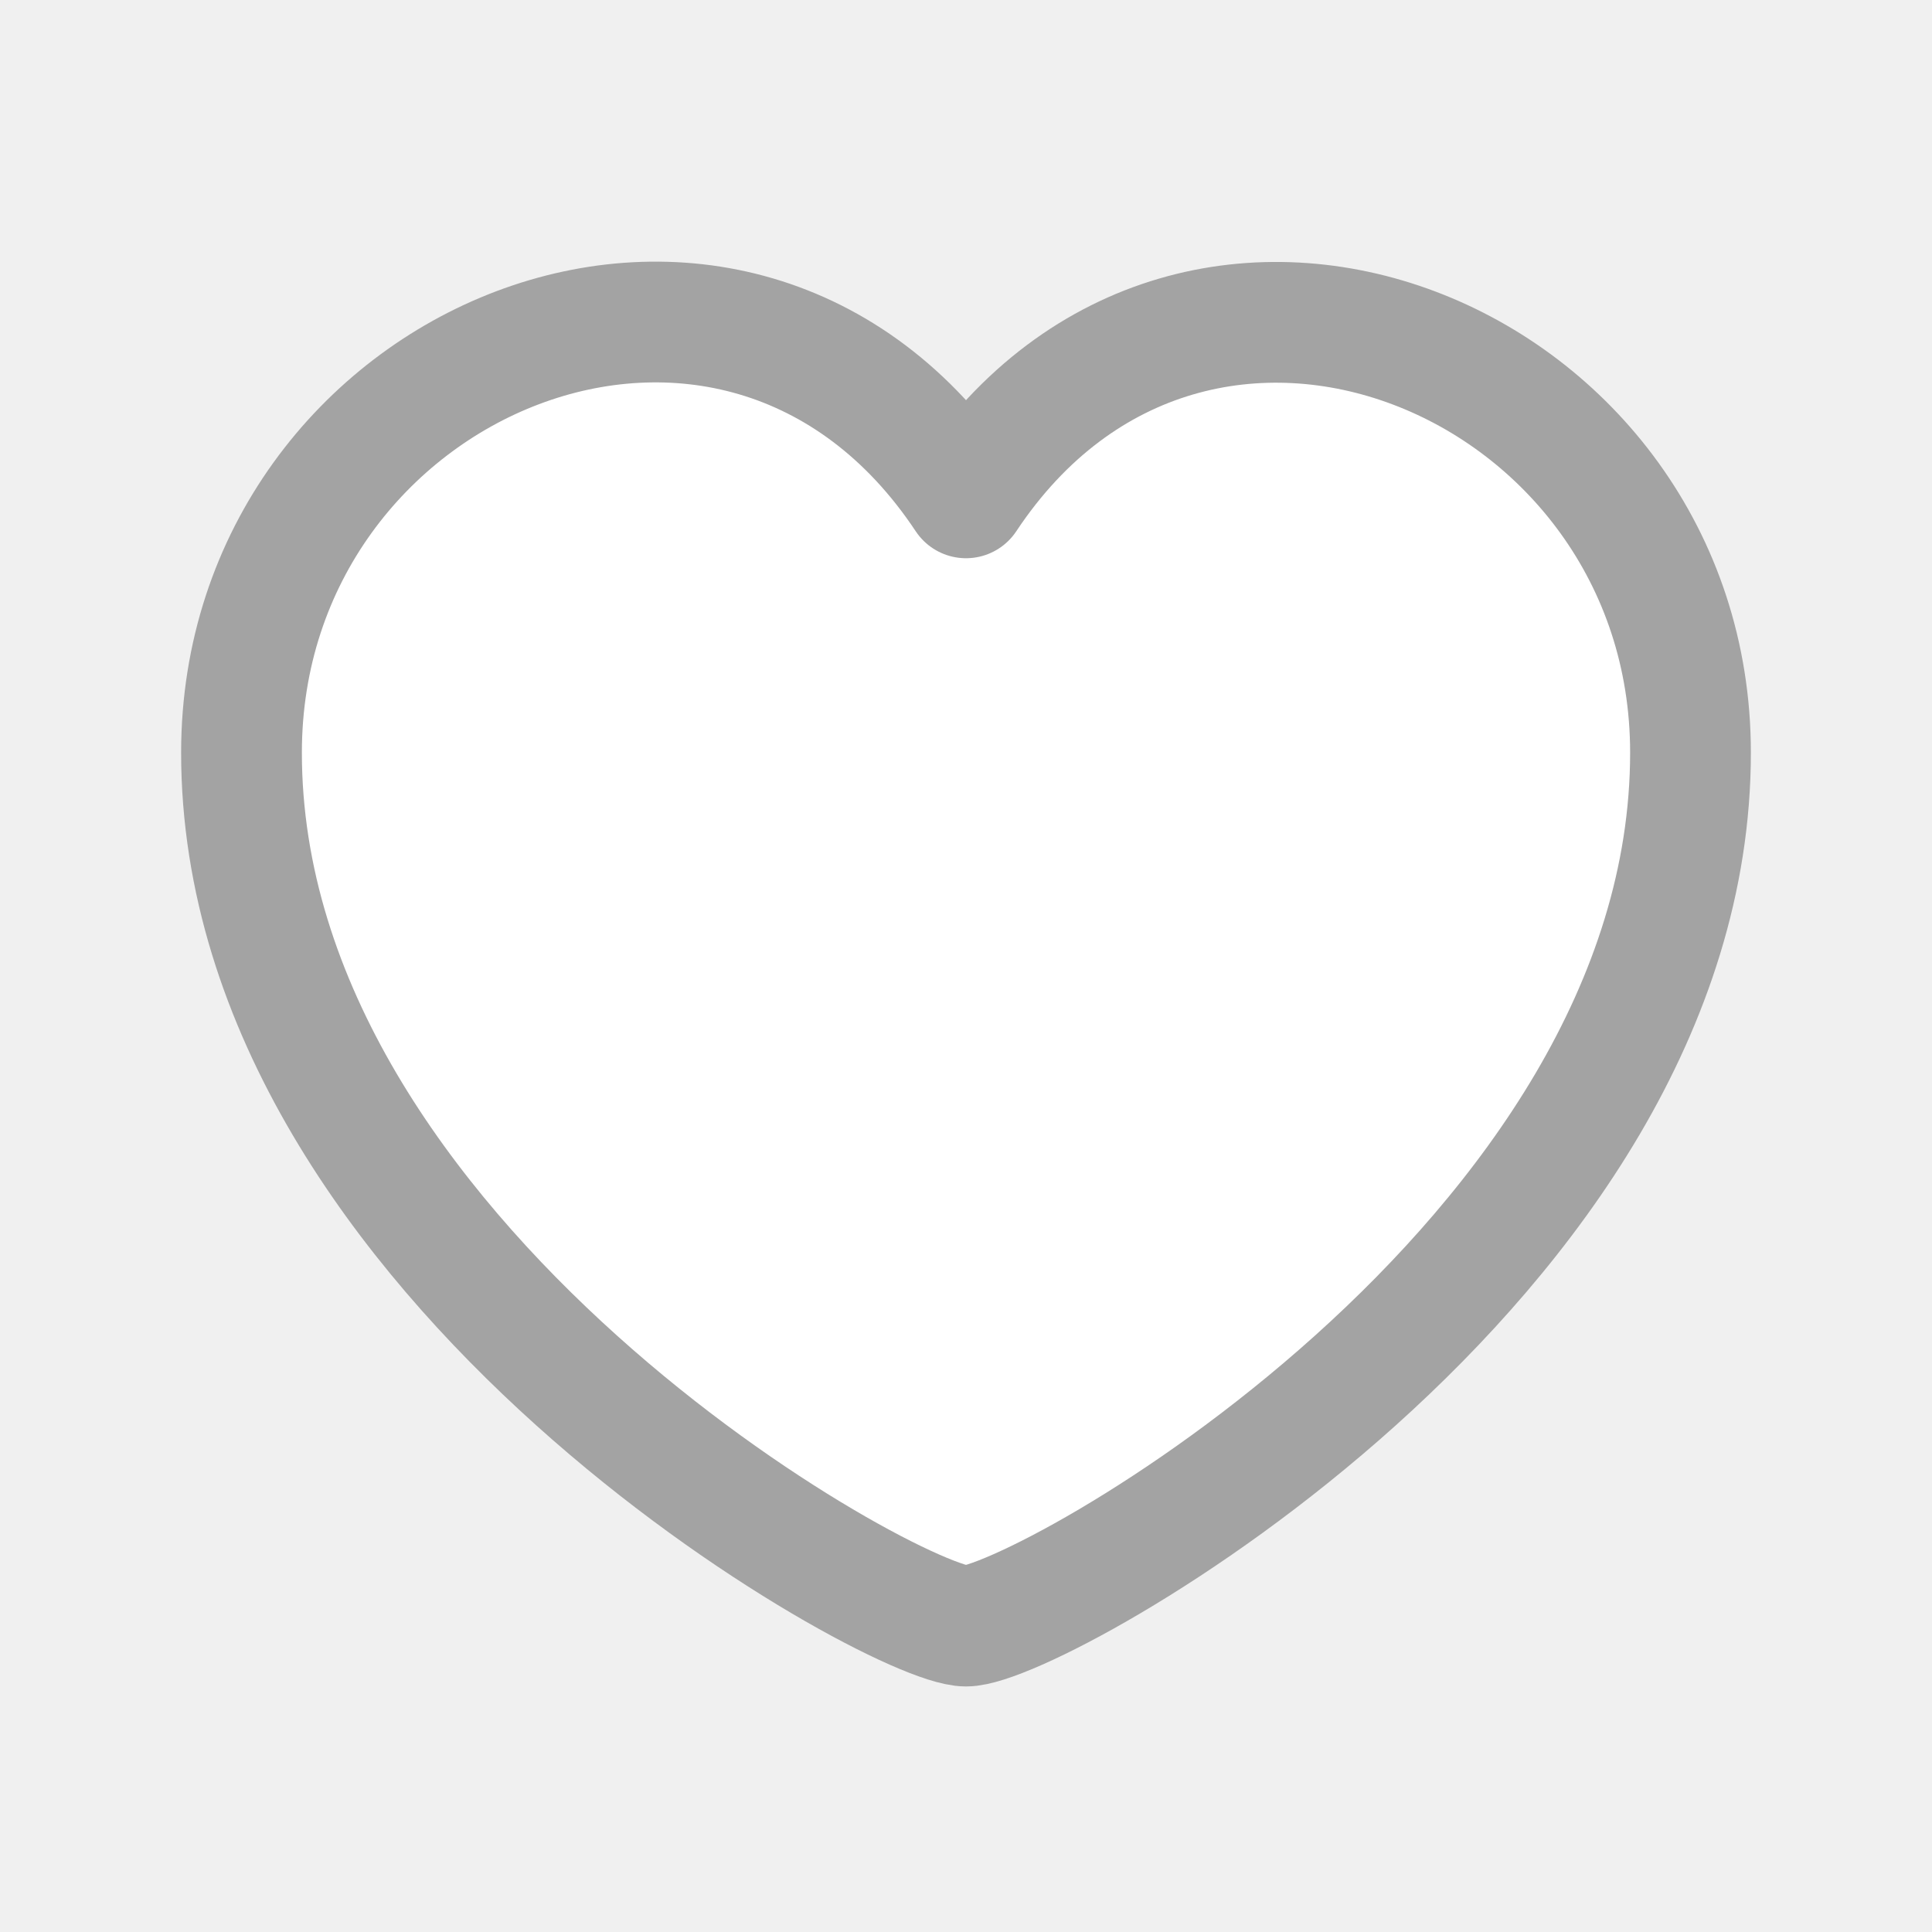
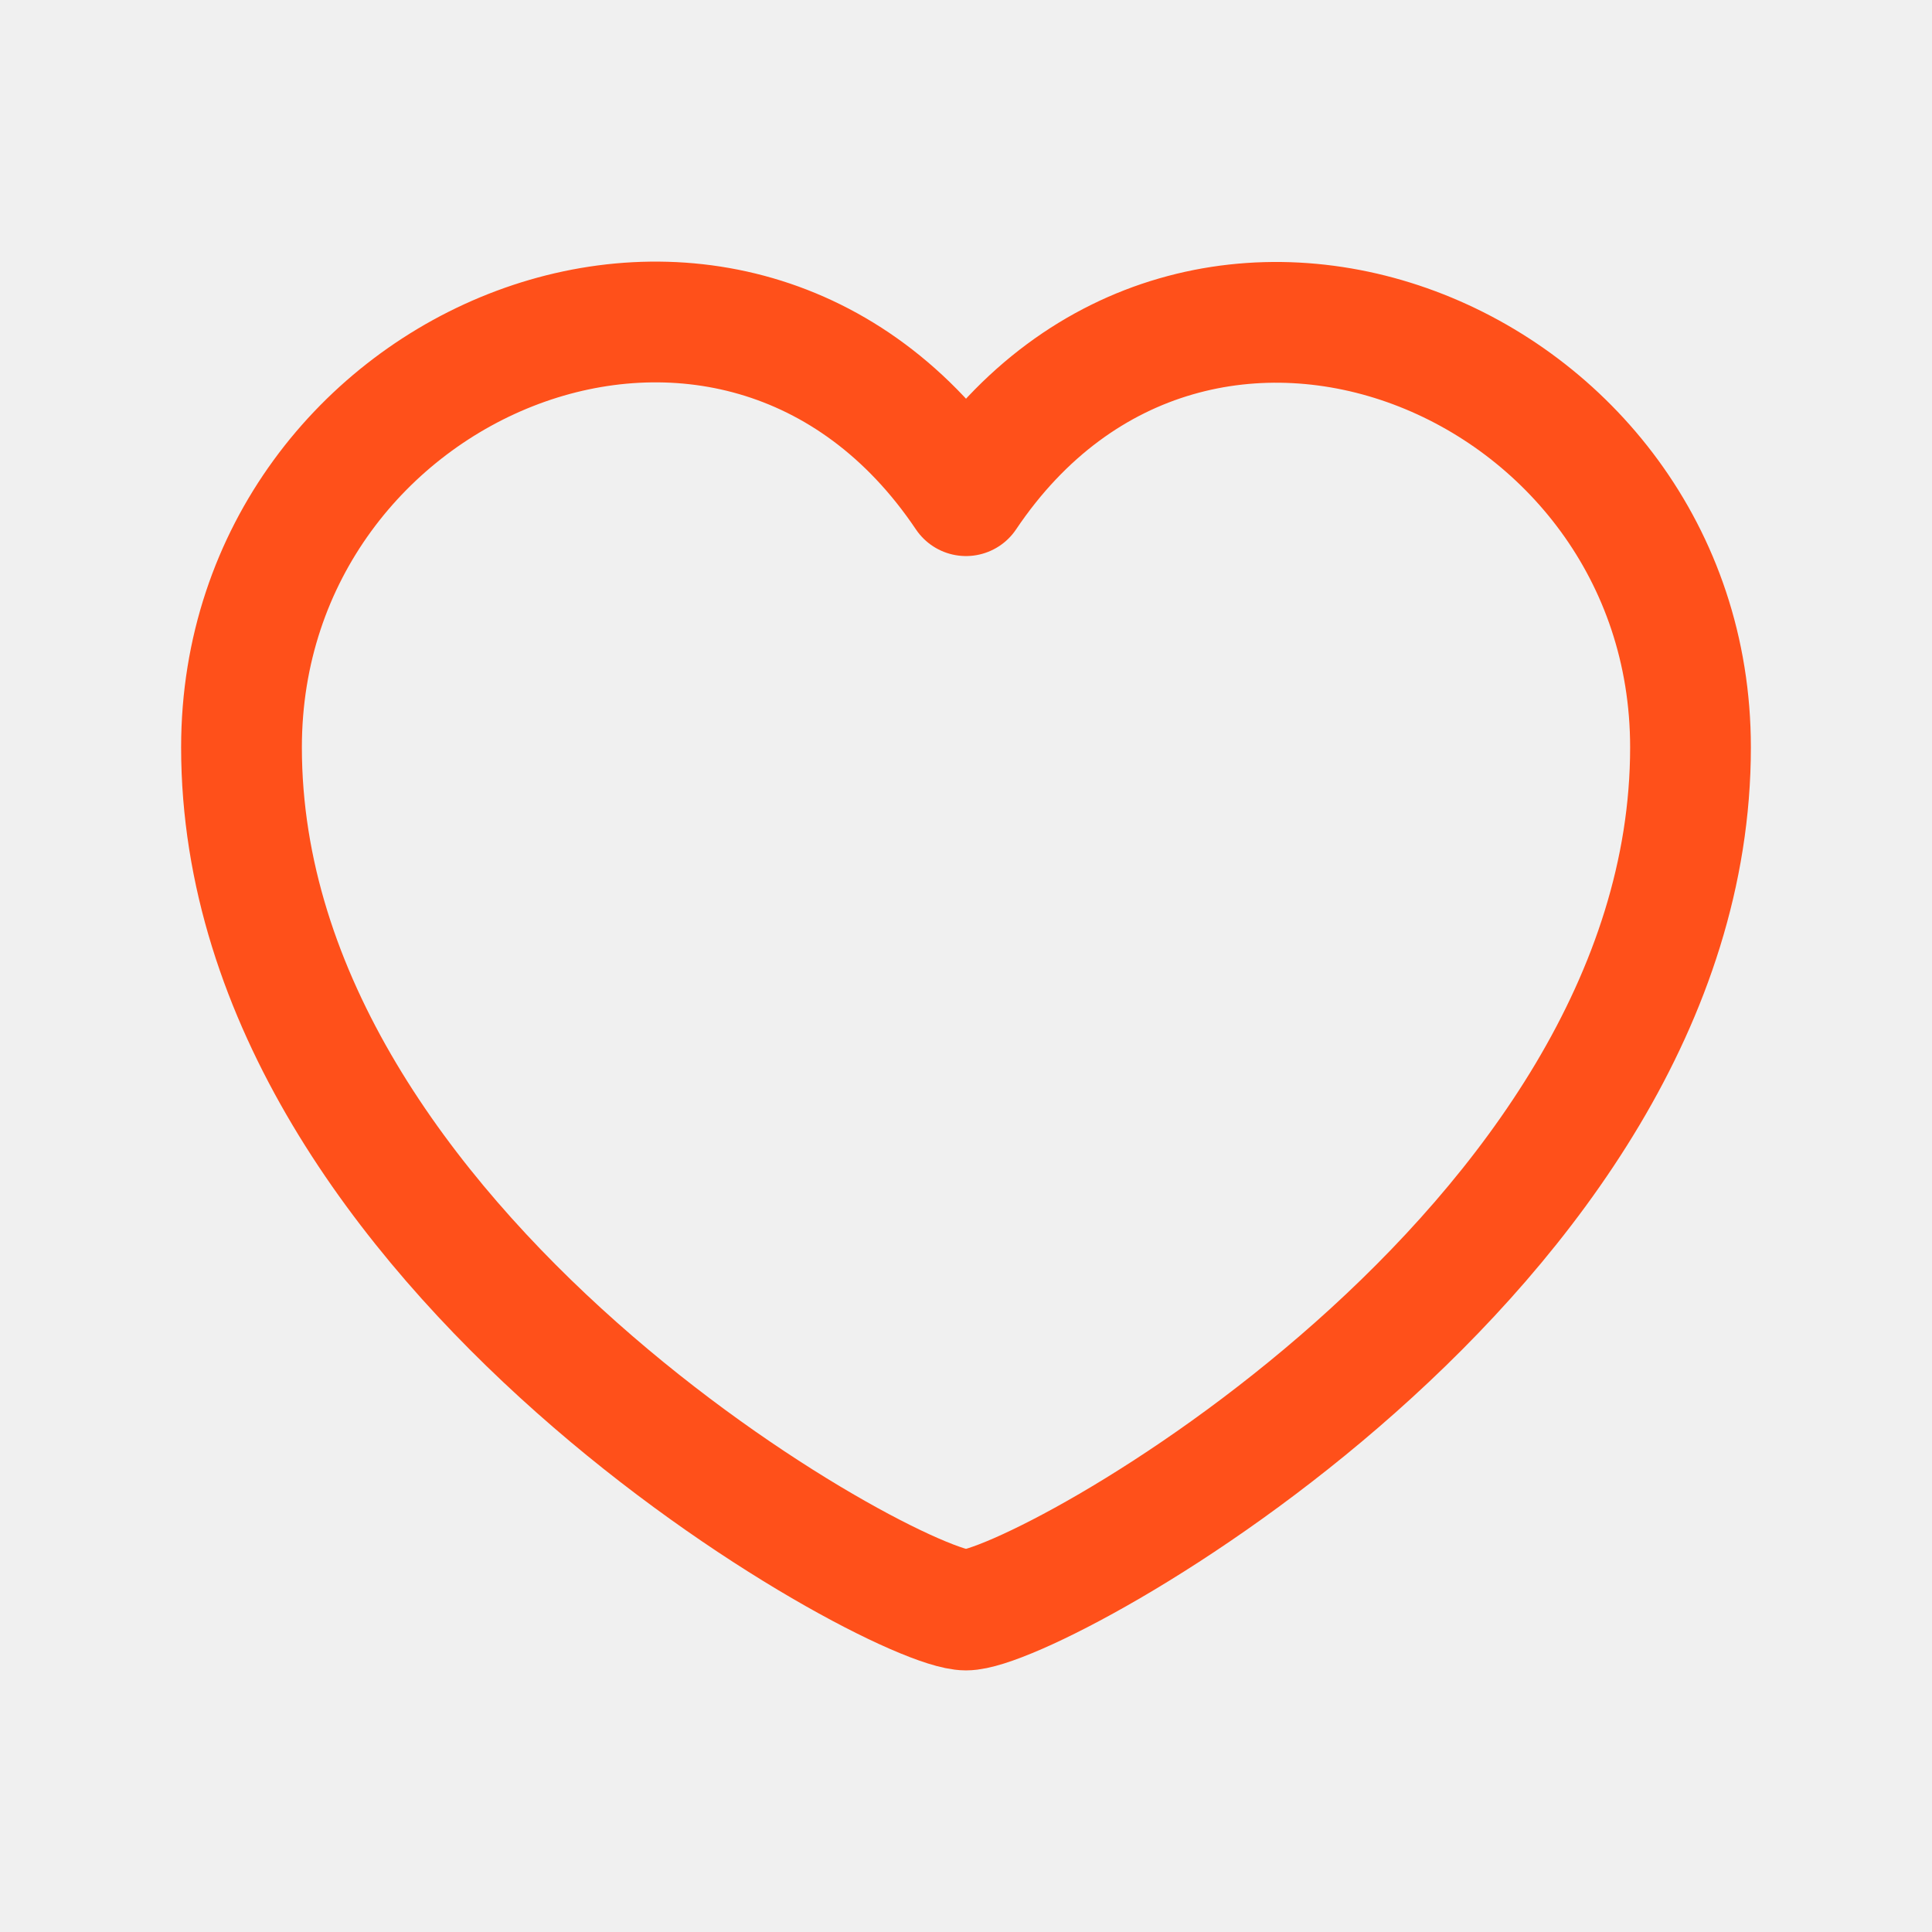
<svg xmlns="http://www.w3.org/2000/svg" width="32" height="32" viewBox="0 0 32 32" fill="none">
-   <path d="M16 26.933C17.2 26.933 28 20.906 28 12.466C28 5.941 19.795 2.527 16 8.246C12.198 2.518 4 5.936 4 12.466C4 20.906 14.8 26.933 16 26.933Z" fill="white" stroke="#A3A3A3" stroke-width="2" stroke-linecap="round" stroke-linejoin="round" />
+   <path d="M16 26.667C17.2 26.667 28 20.713 28 12.378C28 5.934 19.795 2.562 16 8.21C12.198 2.552 4 5.928 4 12.378C4 20.713 14.8 26.667 16 26.667Z" stroke="#FF501A" stroke-width="2" stroke-linecap="round" stroke-linejoin="round" />
</svg>
